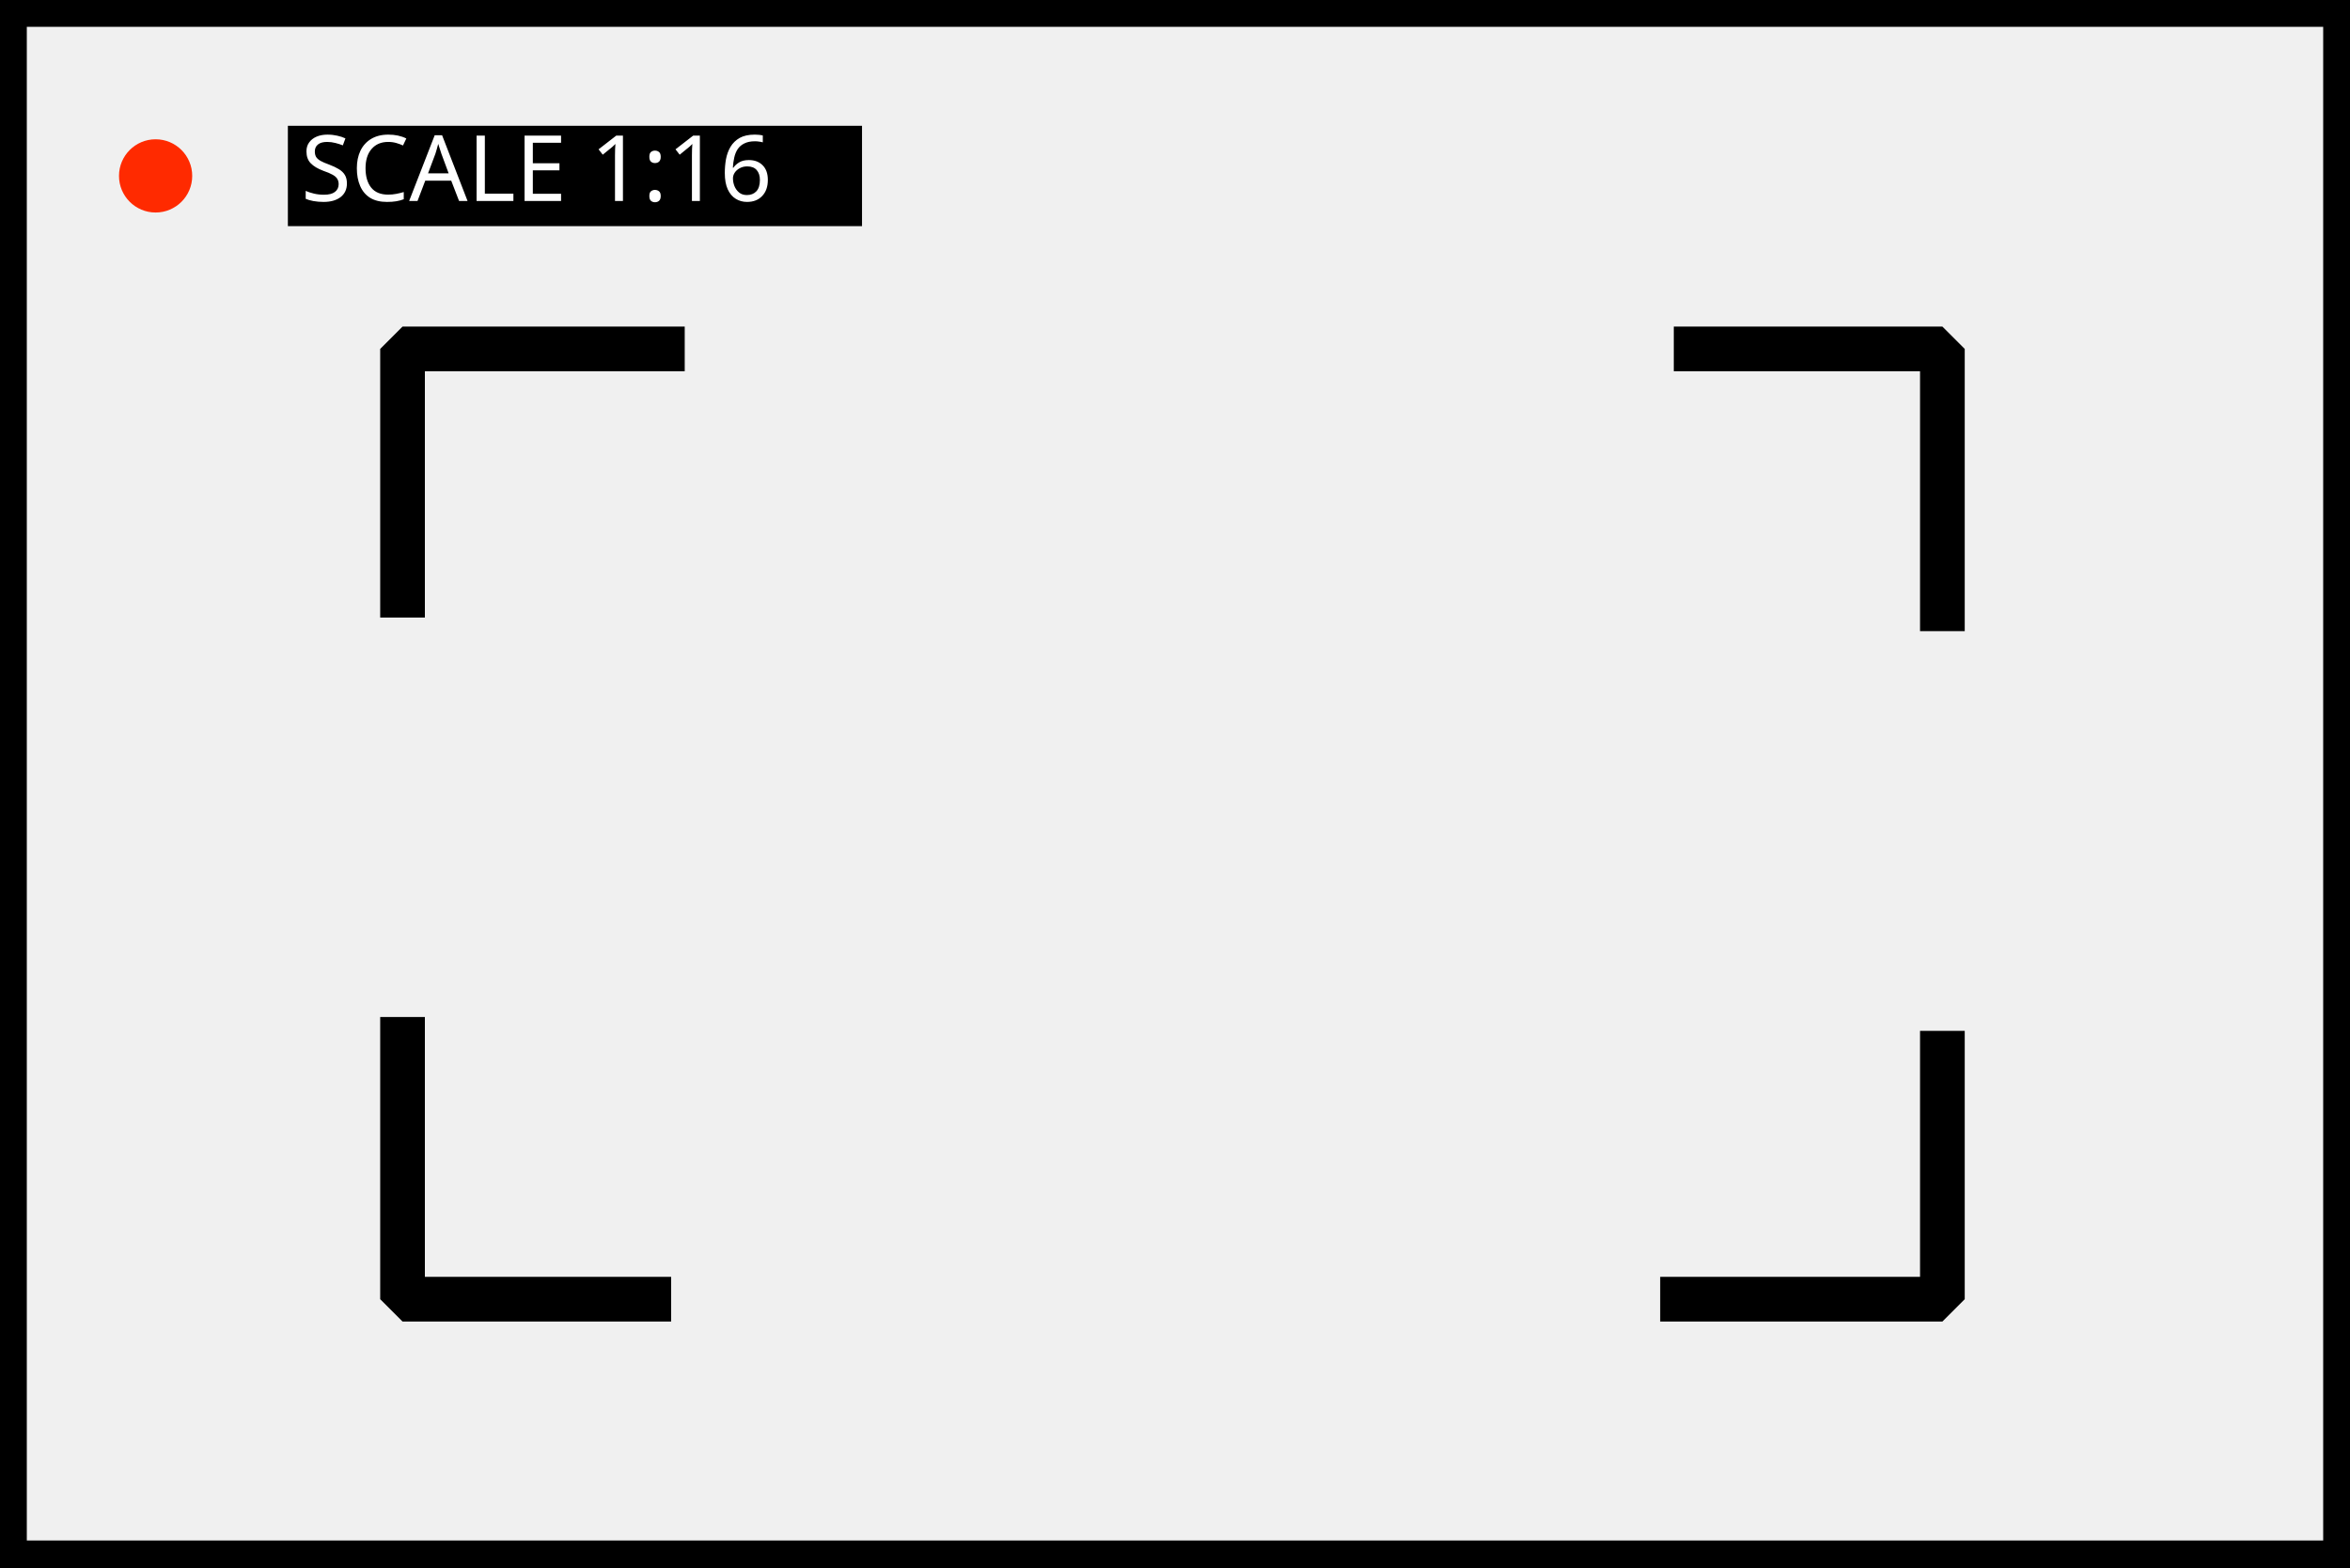
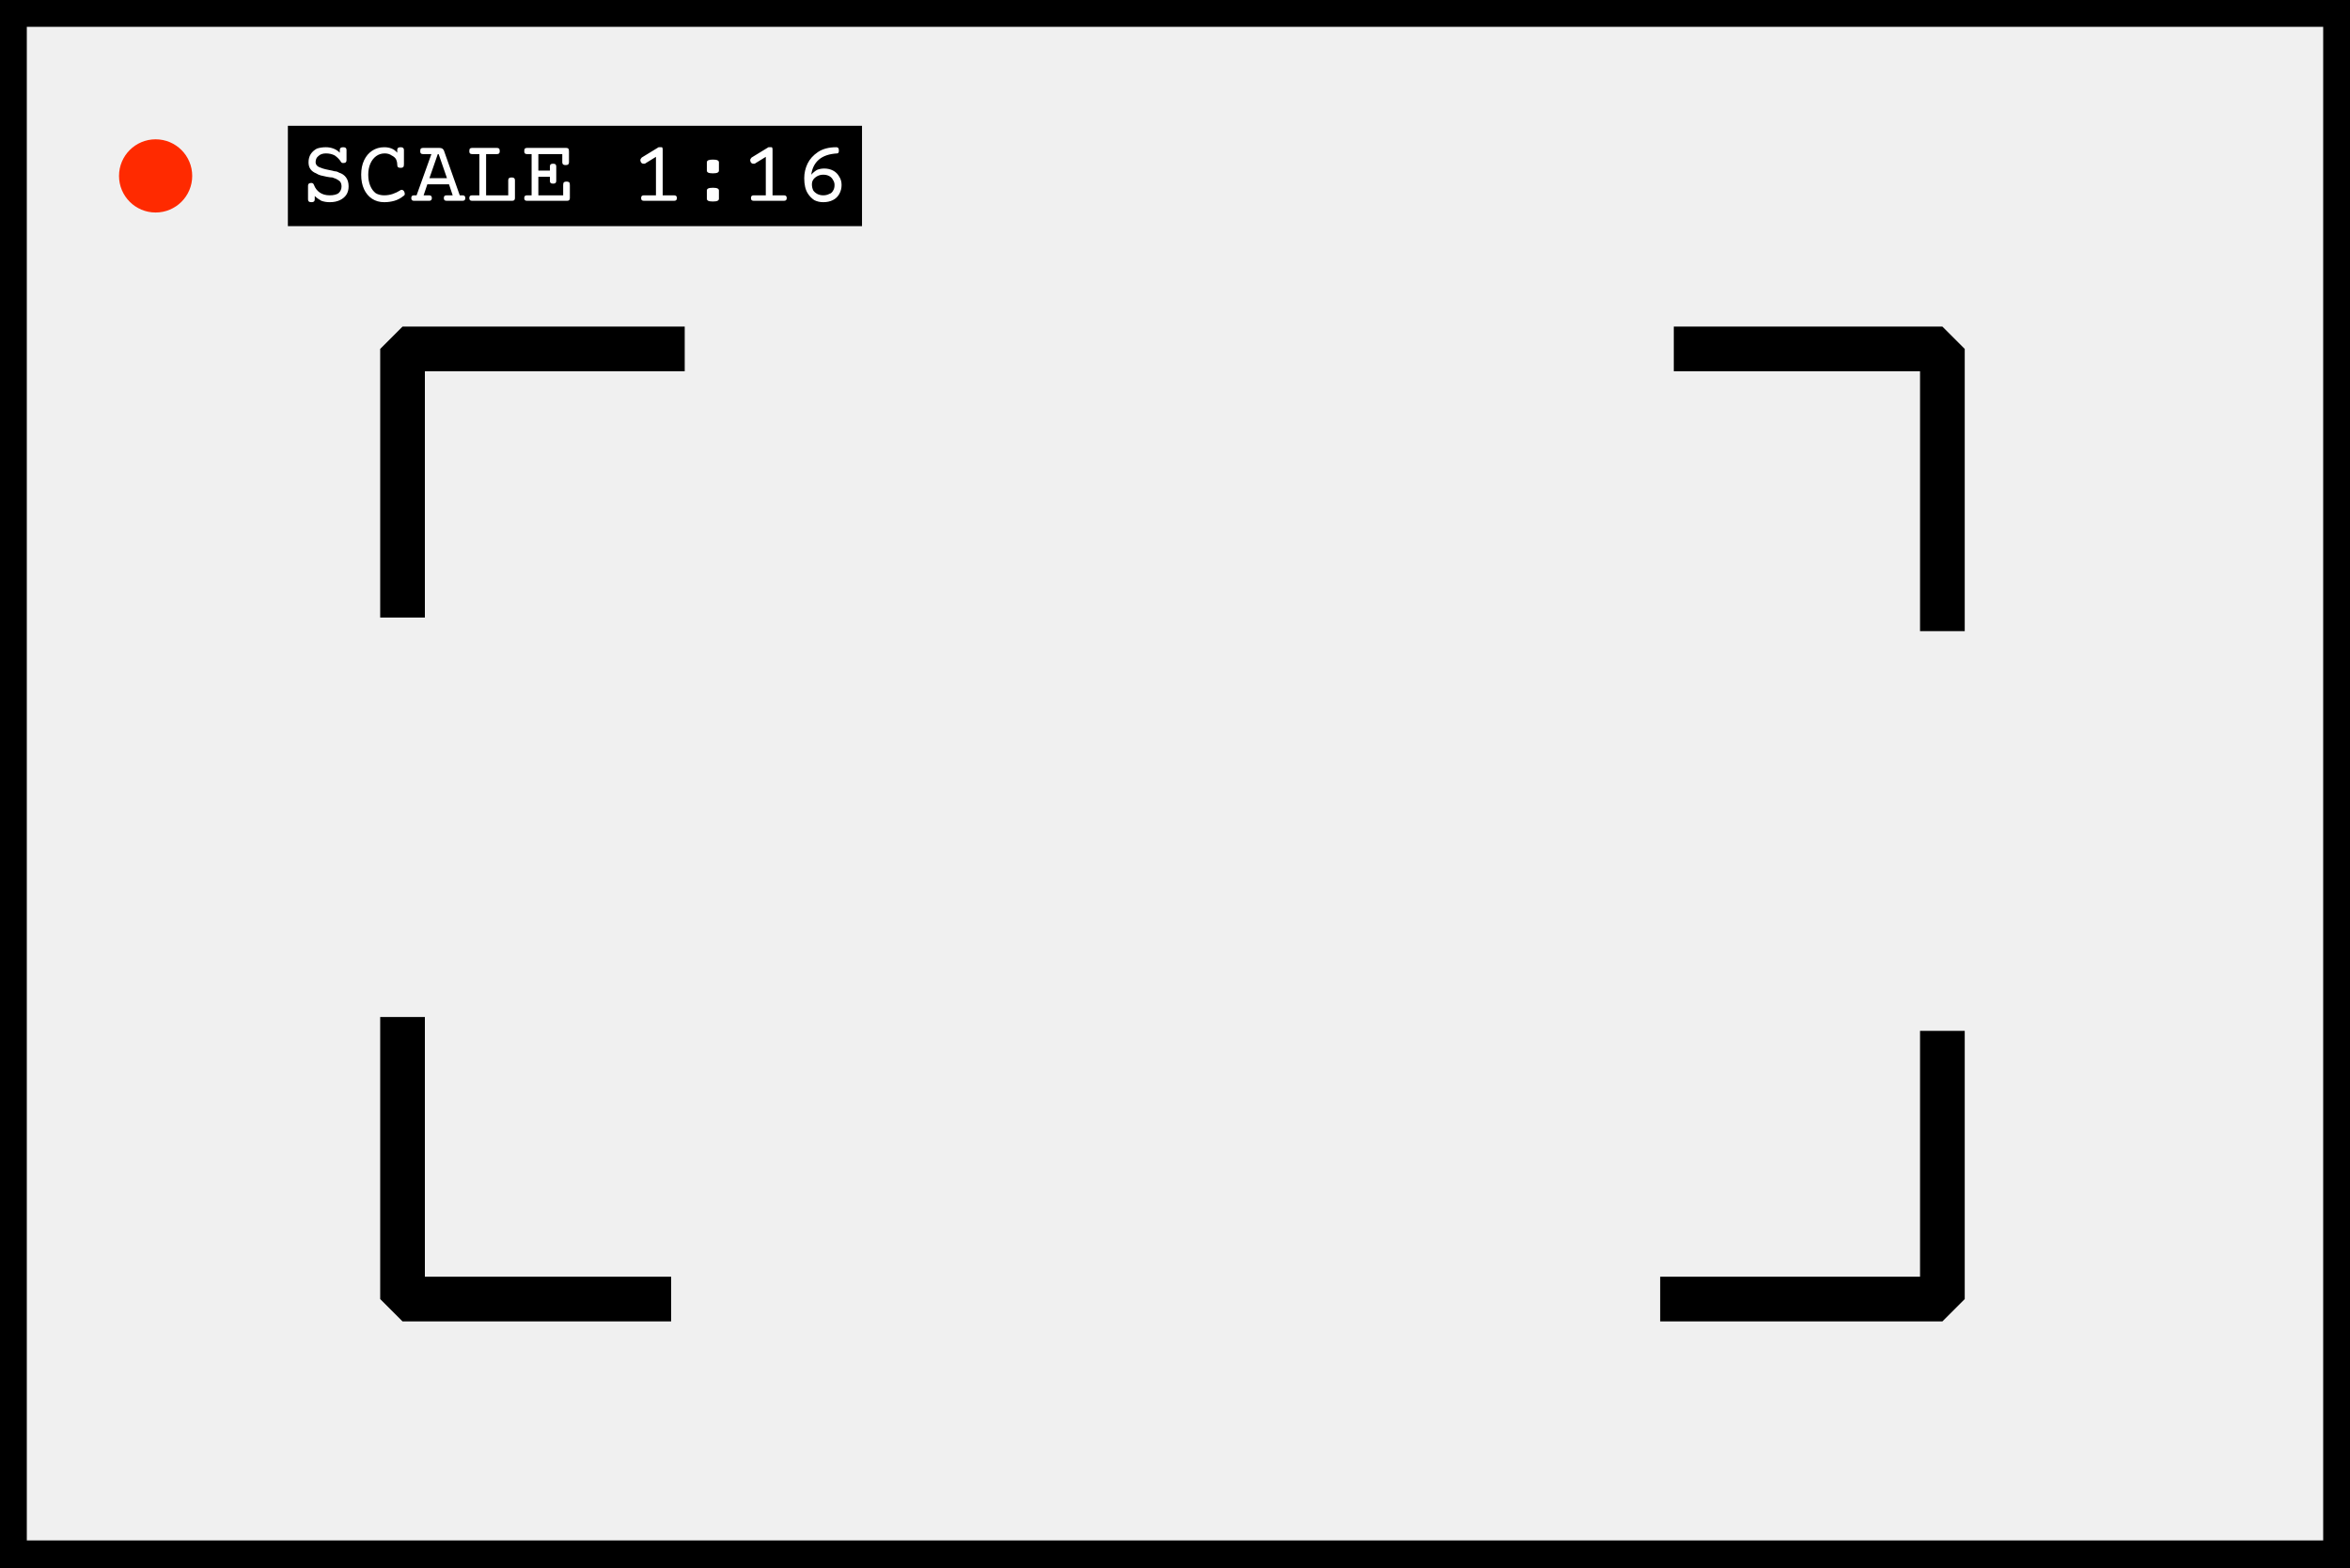
- <svg xmlns="http://www.w3.org/2000/svg" width="98.603pt" height="65.758pt" viewBox="0 0 98.603 65.758" version="1.1" id="svg480" xml:space="preserve">
+ <svg xmlns="http://www.w3.org/2000/svg" width="98.603pt" height="65.755pt" viewBox="0 0 98.603 65.755" version="1.1" id="svg480" xml:space="preserve">
  <defs id="defs1">
    <style type="text/css" id="style1">* {   }
</style>
-     <rect x="0" y="-2931" width="176.4" height="58.81" id="rect488-23" />
  </defs>
  <defs id="defs480" />
-   <g id="g499">
-     <rect style="fill:none;stroke:#000000;stroke-width:2.25;stroke-miterlimit:0;stroke-dasharray:none;stroke-opacity:1;paint-order:stroke markers fill" id="rect654-2" width="98.603" height="65.758" x="0" y="1.2207e-06" ry="0" rx="0" />
-     <path style="fill:none;stroke:#000000;stroke-width:1.875;stroke-miterlimit:0;stroke-dasharray:none;stroke-opacity:1;paint-order:stroke markers fill" d="M 28.73,14.64 H 16.89 v 11.27" id="path481-5" />
-     <path style="fill:none;stroke:#000000;stroke-width:1.875;stroke-miterlimit:0;stroke-dasharray:none;stroke-opacity:1;paint-order:stroke markers fill" d="M 81.5,26.48 V 14.64 H 70.23" id="path481-5-4" />
-     <path style="fill:none;stroke:#000000;stroke-width:1.875;stroke-miterlimit:0;stroke-dasharray:none;stroke-opacity:1;paint-order:stroke markers fill" d="M 16.89,42.67 V 54.51 H 28.16" id="path481-5-6" />
-     <path style="fill:none;stroke:#000000;stroke-width:1.875;stroke-miterlimit:0;stroke-dasharray:none;stroke-opacity:1;paint-order:stroke markers fill" d="M 69.66,54.51 H 81.5 V 43.25" id="path481-5-5" />
-     <g id="g493" transform="matrix(0.76782,0,0,0.76782,-4.4514,3.4443)">
-       <rect style="fill:#000000;fill-opacity:1;stroke:none;stroke-width:0.356;stroke-miterlimit:0;stroke-dasharray:none;stroke-opacity:1;paint-order:stroke markers fill" id="rect486-6" width="31.375" height="5.483" x="21.529" y="2.388" />
-       <text xml:space="preserve" transform="matrix(0.3754,0,0,0.3754,22.245,1102.7)" id="text486-0" style="font-size:13.333px;font-family:'Courier Prime';-inkscape-font-specification:'Courier Prime, Normal';text-align:start;writing-mode:lr-tb;direction:ltr;white-space:pre;shape-inside:url(#rect488-23);display:inline;fill:#ffffff;fill-opacity:1;stroke:none;stroke-width:3.507;stroke-miterlimit:0;stroke-dasharray:none;stroke-opacity:1;paint-order:stroke markers fill">
-         <tspan x="0" y="-2920.1" id="tspan1">SCALE 1:16</tspan>
-       </text>
-     </g>
-     <circle style="fill:#ff2a00;fill-opacity:1;stroke:none;stroke-width:0.243;stroke-miterlimit:0;stroke-dasharray:none;stroke-dashoffset:0;stroke-opacity:1;paint-order:stroke markers fill" id="path492" cx="6.529" cy="7.38" r="1.536" />
+   <g id="g3" transform="translate(4.611,-48.605)">
+     <path id="rect654-2" style="fill:none;stroke:#000000;stroke-width:2.25;stroke-miterlimit:0;paint-order:stroke markers fill" d="M -4.611,48.605 H 93.992 V 114.36 H -4.611 Z" />
+     <path style="fill:none;stroke:#000000;stroke-width:1.875;stroke-miterlimit:0;stroke-dasharray:none;stroke-opacity:1;paint-order:stroke markers fill" d="m 24.119,63.245 h -11.84 v 11.27" id="path481-5" />
+     <path style="fill:none;stroke:#000000;stroke-width:1.875;stroke-miterlimit:0;stroke-dasharray:none;stroke-opacity:1;paint-order:stroke markers fill" d="M 76.889,75.085 V 63.245 H 65.619" id="path481-5-4" />
+     <path style="fill:none;stroke:#000000;stroke-width:1.875;stroke-miterlimit:0;stroke-dasharray:none;stroke-opacity:1;paint-order:stroke markers fill" d="m 12.279,91.275 v 11.835 h 11.27" id="path481-5-6" />
+     <path style="fill:none;stroke:#000000;stroke-width:1.875;stroke-miterlimit:0;stroke-dasharray:none;stroke-opacity:1;paint-order:stroke markers fill" d="m 65.049,103.11 h 11.84 V 91.855" id="path481-5-5" />
+     <path id="rect486-6" style="stroke-width:0.274;stroke-miterlimit:0;paint-order:stroke markers fill" d="m 7.468,53.883 h 24.09 v 4.21 H 7.468 Z" />
+     <path d="m 6.139,-2927.9 q 0.267,0 0.378,0.1 0.111,0.1 0.111,0.3 v 1.5 q 0,0.2 -0.111,0.3 -0.111,0.1 -0.378,0.1 -0.247,0 -0.339,-0.2 -0.312,-0.5 -0.879,-0.9 -0.566,-0.3 -1.289,-0.3 -0.716,0 -1.113,0.4 -0.391,0.3 -0.391,0.9 0,0.2 0.137,0.4 0.137,0.2 0.391,0.3 0.228,0.1 0.534,0.2 0.306,0.1 0.82,0.2 0.56,0.1 0.885,0.2 0.332,0 0.651,0.2 0.651,0.2 1.016,0.7 0.371,0.5 0.371,1.3 0,0.7 -0.319,1.2 -0.319,0.5 -0.944,0.8 -0.619,0.3 -1.491,0.3 -0.651,0 -1.211,-0.2 -0.553,-0.3 -0.964,-0.7 v 0.5 q 0,0.2 -0.111,0.3 -0.111,0.1 -0.378,0.1 -0.267,0 -0.378,-0.1 -0.111,-0.1 -0.111,-0.3 v -2 q 0,-0.2 0.111,-0.3 0.111,-0.1 0.378,-0.1 0.28,0 0.378,0.3 0.267,0.7 0.846,1.1 0.586,0.4 1.439,0.4 0.833,0 1.276,-0.3 0.449,-0.4 0.449,-1 0,-0.4 -0.208,-0.7 -0.202,-0.2 -0.592,-0.4 -0.247,-0.1 -0.54,-0.2 -0.293,0 -0.801,-0.1 -0.534,-0.1 -0.898,-0.2 -0.358,-0.1 -0.664,-0.3 -0.521,-0.2 -0.814,-0.6 -0.286,-0.4 -0.286,-1 0,-0.7 0.319,-1.2 0.326,-0.5 0.898,-0.8 0.579,-0.2 1.315,-0.2 0.573,0 1.107,0.2 0.534,0.2 0.911,0.6 v -0.4 q 0,-0.2 0.111,-0.3 0.111,-0.1 0.378,-0.1 z m 8.36,0 q 0.267,0 0.377,0.1 0.111,0.1 0.111,0.3 v 2.1 q 0,0.3 -0.111,0.4 -0.11,0.1 -0.377,0.1 -0.267,0 -0.378,-0.1 -0.111,-0.1 -0.111,-0.4 0,-0.4 -0.201,-0.8 -0.196,-0.3 -0.606,-0.5 -0.41,-0.3 -1.016,-0.3 -0.703,0 -1.25,0.4 -0.54,0.4 -0.846,1.1 -0.299,0.7 -0.299,1.6 0,0.9 0.286,1.6 0.287,0.7 0.814,1.1 0.527,0.3 1.23,0.3 0.645,0 1.231,-0.2 0.586,-0.2 1.055,-0.5 0.11,-0.1 0.24,-0.1 0.196,0 0.345,0.2 0.118,0.2 0.118,0.4 0,0.2 -0.202,0.3 -0.606,0.5 -1.322,0.7 -0.709,0.2 -1.465,0.2 -1.015,0 -1.777,-0.5 -0.755,-0.5 -1.172,-1.4 -0.41,-0.9 -0.41,-2.1 0,-1.2 0.423,-2.1 0.423,-0.9 1.185,-1.4 0.768,-0.5 1.751,-0.5 0.612,0 1.088,0.2 0.475,0.2 0.8,0.6 v -0.4 q 0,-0.2 0.111,-0.3 0.111,-0.1 0.378,-0.1 z m 5.657,0.1 q 0.261,0 0.417,0.1 0.163,0.1 0.241,0.3 l 2.298,6.5 h 0.397 q 0.221,0 0.313,0.1 0.1,0.1 0.1,0.3 0,0.2 -0.1,0.3 -0.09,0.1 -0.313,0.1 h -2.305 q -0.221,0 -0.319,-0.1 -0.09,-0.1 -0.09,-0.3 0,-0.2 0.09,-0.3 0.1,-0.1 0.319,-0.1 h 0.879 l -0.534,-1.6 h -3.157 l -0.54,1.6 h 0.787 q 0.222,0 0.313,0.1 0.1,0.1 0.1,0.3 0,0.2 -0.1,0.3 -0.09,0.1 -0.313,0.1 h -2.174 q -0.222,0 -0.319,-0.1 -0.09,-0.1 -0.09,-0.3 0,-0.2 0.09,-0.3 0.1,-0.1 0.319,-0.1 h 0.364 l 2.155,-6 h -1.217 q -0.221,0 -0.319,-0.1 -0.09,-0.1 -0.09,-0.3 0,-0.3 0.09,-0.4 0.1,-0.1 0.319,-0.1 z m -0.241,0.9 -1.217,3.5 h 2.552 l -1.211,-3.5 z m 8.607,-0.9 q 0.221,0 0.313,0.1 0.1,0.1 0.1,0.4 0,0.2 -0.1,0.3 -0.09,0.1 -0.313,0.1 h -1.575 v 6 h 3.222 v -2.2 q 0,-0.2 0.111,-0.3 0.111,-0.1 0.377,-0.1 0.267,0 0.378,0.1 0.111,0.1 0.111,0.3 v 2.6 q 0,0.2 -0.1,0.3 -0.09,0.1 -0.312,0.1 h -5.821 q -0.221,0 -0.319,-0.1 -0.09,-0.1 -0.09,-0.3 0,-0.2 0.09,-0.3 0.1,-0.1 0.319,-0.1 h 1.055 v -6 h -1.055 q -0.221,0 -0.319,-0.1 -0.09,-0.1 -0.09,-0.3 0,-0.3 0.09,-0.4 0.1,-0.1 0.319,-0.1 z m 10.13,4.9 q 0.267,0 0.378,0.1 0.111,0.1 0.111,0.4 v 1.9 q 0,0.2 -0.1,0.3 -0.09,0.1 -0.313,0.1 h -5.82 q -0.221,0 -0.319,-0.1 -0.09,-0.1 -0.09,-0.3 0,-0.2 0.09,-0.3 0.1,-0.1 0.319,-0.1 h 0.664 v -6 H 32.91 q -0.221,0 -0.319,-0.1 -0.09,-0.1 -0.09,-0.3 0,-0.3 0.09,-0.4 0.1,-0.1 0.319,-0.1 h 5.69 q 0.222,0 0.313,0.1 0.1,0.1 0.1,0.4 v 1.6 q 0,0.2 -0.11,0.3 -0.111,0.1 -0.378,0.1 -0.267,0 -0.378,-0.1 -0.11,-0.1 -0.11,-0.3 v -1.2 h -3.483 v 2.4 h 1.679 v -0.6 q 0,-0.2 0.1,-0.3 0.104,-0.1 0.365,-0.1 0.26,0 0.358,0.1 0.104,0.1 0.104,0.3 v 2.1 q 0,0.2 -0.104,0.3 -0.1,0.1 -0.358,0.1 -0.261,0 -0.365,-0.1 -0.1,-0.1 -0.1,-0.3 v -0.6 h -1.679 v 2.7 h 3.613 v -1.5 q 0,-0.3 0.111,-0.4 0.11,-0.1 0.377,-0.1 z m 15.658,2 q 0.221,0 0.312,0.1 0.1,0.1 0.1,0.3 0,0.2 -0.1,0.3 -0.09,0.1 -0.312,0.1 h -4.388 q -0.222,0 -0.319,-0.1 -0.09,-0.1 -0.09,-0.3 0,-0.2 0.09,-0.3 0.1,-0.1 0.319,-0.1 h 1.751 v -5.6 l -1.621,1 q -0.111,0 -0.202,0 -0.208,0 -0.358,-0.2 -0.09,-0.2 -0.09,-0.3 0,-0.2 0.202,-0.4 l 2.454,-1.5 q 0.13,0 0.261,0 0.143,0 0.234,0 0.1,0.1 0.1,0.3 v 6.7 z m 5.651,-3.2 q -0.469,0 -0.677,-0.1 -0.202,-0.1 -0.202,-0.3 v -1.2 q 0,-0.2 0.202,-0.3 0.208,-0.1 0.677,-0.1 0.469,0 0.67,0.1 0.209,0.1 0.209,0.3 v 1.2 q 0,0.2 -0.209,0.3 -0.201,0.1 -0.67,0.1 z m 0,4.1 q -0.469,0 -0.677,-0.1 -0.202,-0.1 -0.202,-0.3 v -1.2 q 0,-0.2 0.202,-0.3 0.208,-0.1 0.677,-0.1 0.469,0 0.67,0.1 0.209,0.1 0.209,0.3 v 1.2 q 0,0.2 -0.209,0.3 -0.201,0.1 -0.67,0.1 z m 10.338,-0.9 q 0.222,0 0.313,0.1 0.1,0.1 0.1,0.3 0,0.2 -0.1,0.3 -0.09,0.1 -0.313,0.1 h -4.388 q -0.221,0 -0.319,-0.1 -0.09,-0.1 -0.09,-0.3 0,-0.2 0.09,-0.3 0.1,-0.1 0.319,-0.1 h 1.752 v -5.6 l -1.622,1 q -0.11,0 -0.201,0 -0.209,0 -0.358,-0.2 -0.09,-0.2 -0.09,-0.3 0,-0.2 0.202,-0.4 l 2.455,-1.5 q 0.13,0 0.26,0 0.143,0 0.234,0 0.1,0.1 0.1,0.3 v 6.7 z m 7.624,-7 q 0.176,0 0.273,0.1 0.105,0.1 0.105,0.4 0,0.2 -0.07,0.3 -0.06,0.1 -0.175,0.1 -1.732,0.1 -2.663,0.9 -0.931,0.8 -1.113,2.2 0.338,-0.4 0.833,-0.7 0.495,-0.2 1.055,-0.2 0.716,0 1.289,0.3 0.579,0.3 0.905,0.9 0.332,0.5 0.332,1.2 0,0.7 -0.332,1.3 -0.332,0.6 -0.944,0.9 -0.606,0.3 -1.394,0.3 -0.709,0 -1.308,-0.3 -0.593,-0.4 -0.957,-1 -0.501,-0.8 -0.501,-2.2 0,-1.1 0.475,-2.1 0.482,-1 1.523,-1.7 1.048,-0.7 2.663,-0.7 z m -1.895,4 q -0.475,0 -0.852,0.2 -0.378,0.2 -0.593,0.5 -0.208,0.3 -0.208,0.7 0,0.5 0.202,0.9 0.208,0.3 0.579,0.5 0.378,0.2 0.872,0.2 0.495,0 0.866,-0.2 0.371,-0.1 0.573,-0.5 0.202,-0.3 0.202,-0.8 0,-0.4 -0.202,-0.7 -0.195,-0.4 -0.566,-0.6 -0.365,-0.2 -0.873,-0.2 z" id="text486-0" style="font-size:13.333px;font-family:'Courier Prime';-inkscape-font-specification:'Courier Prime, Normal';white-space:pre;fill:#ffffff;stroke-width:3.507;stroke-miterlimit:0;paint-order:stroke markers fill" transform="matrix(0.28824,0,0,0.28824,8.0178,898.72)" aria-label="SCALE 1:16" />
+     <path id="path492" style="fill:#ff2a00;stroke-width:0.243;stroke-miterlimit:0;paint-order:stroke markers fill" d="M 3.454,55.985 A 1.536,1.536 0 0 1 1.918,57.521 1.536,1.536 0 0 1 0.383,55.985 1.536,1.536 0 0 1 1.918,54.45 1.536,1.536 0 0 1 3.454,55.985 Z" />
  </g>
</svg>
